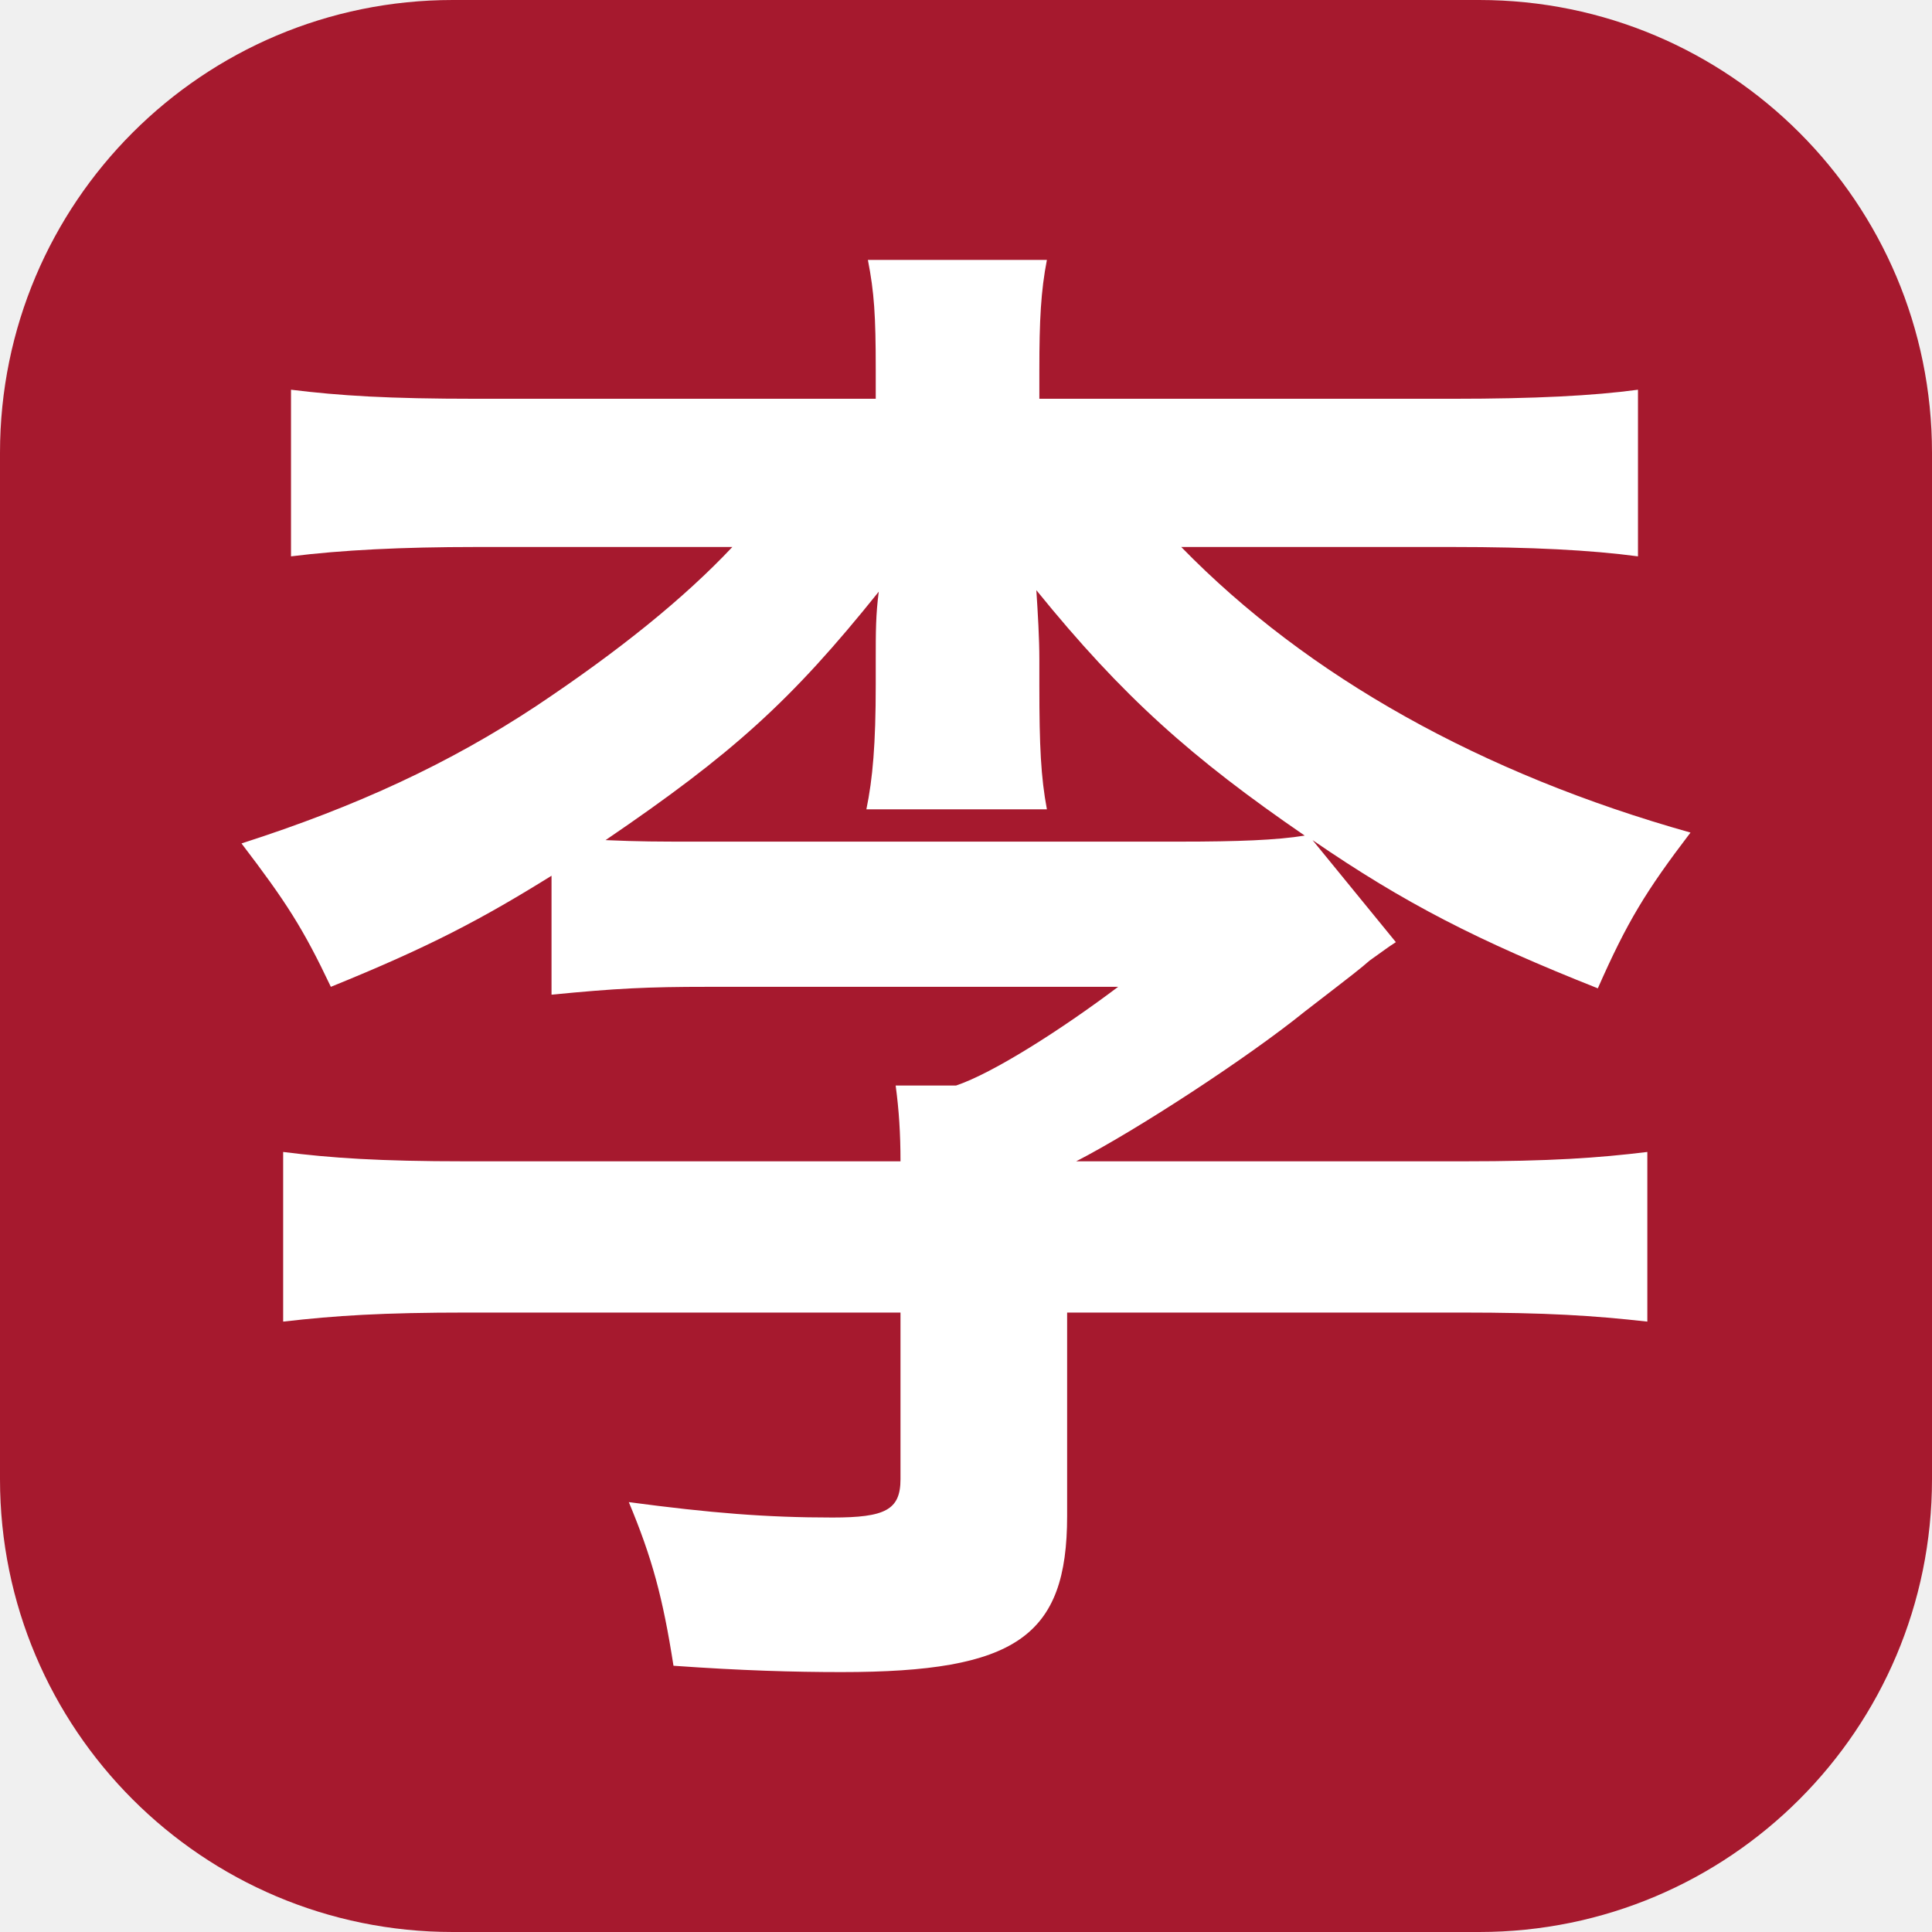
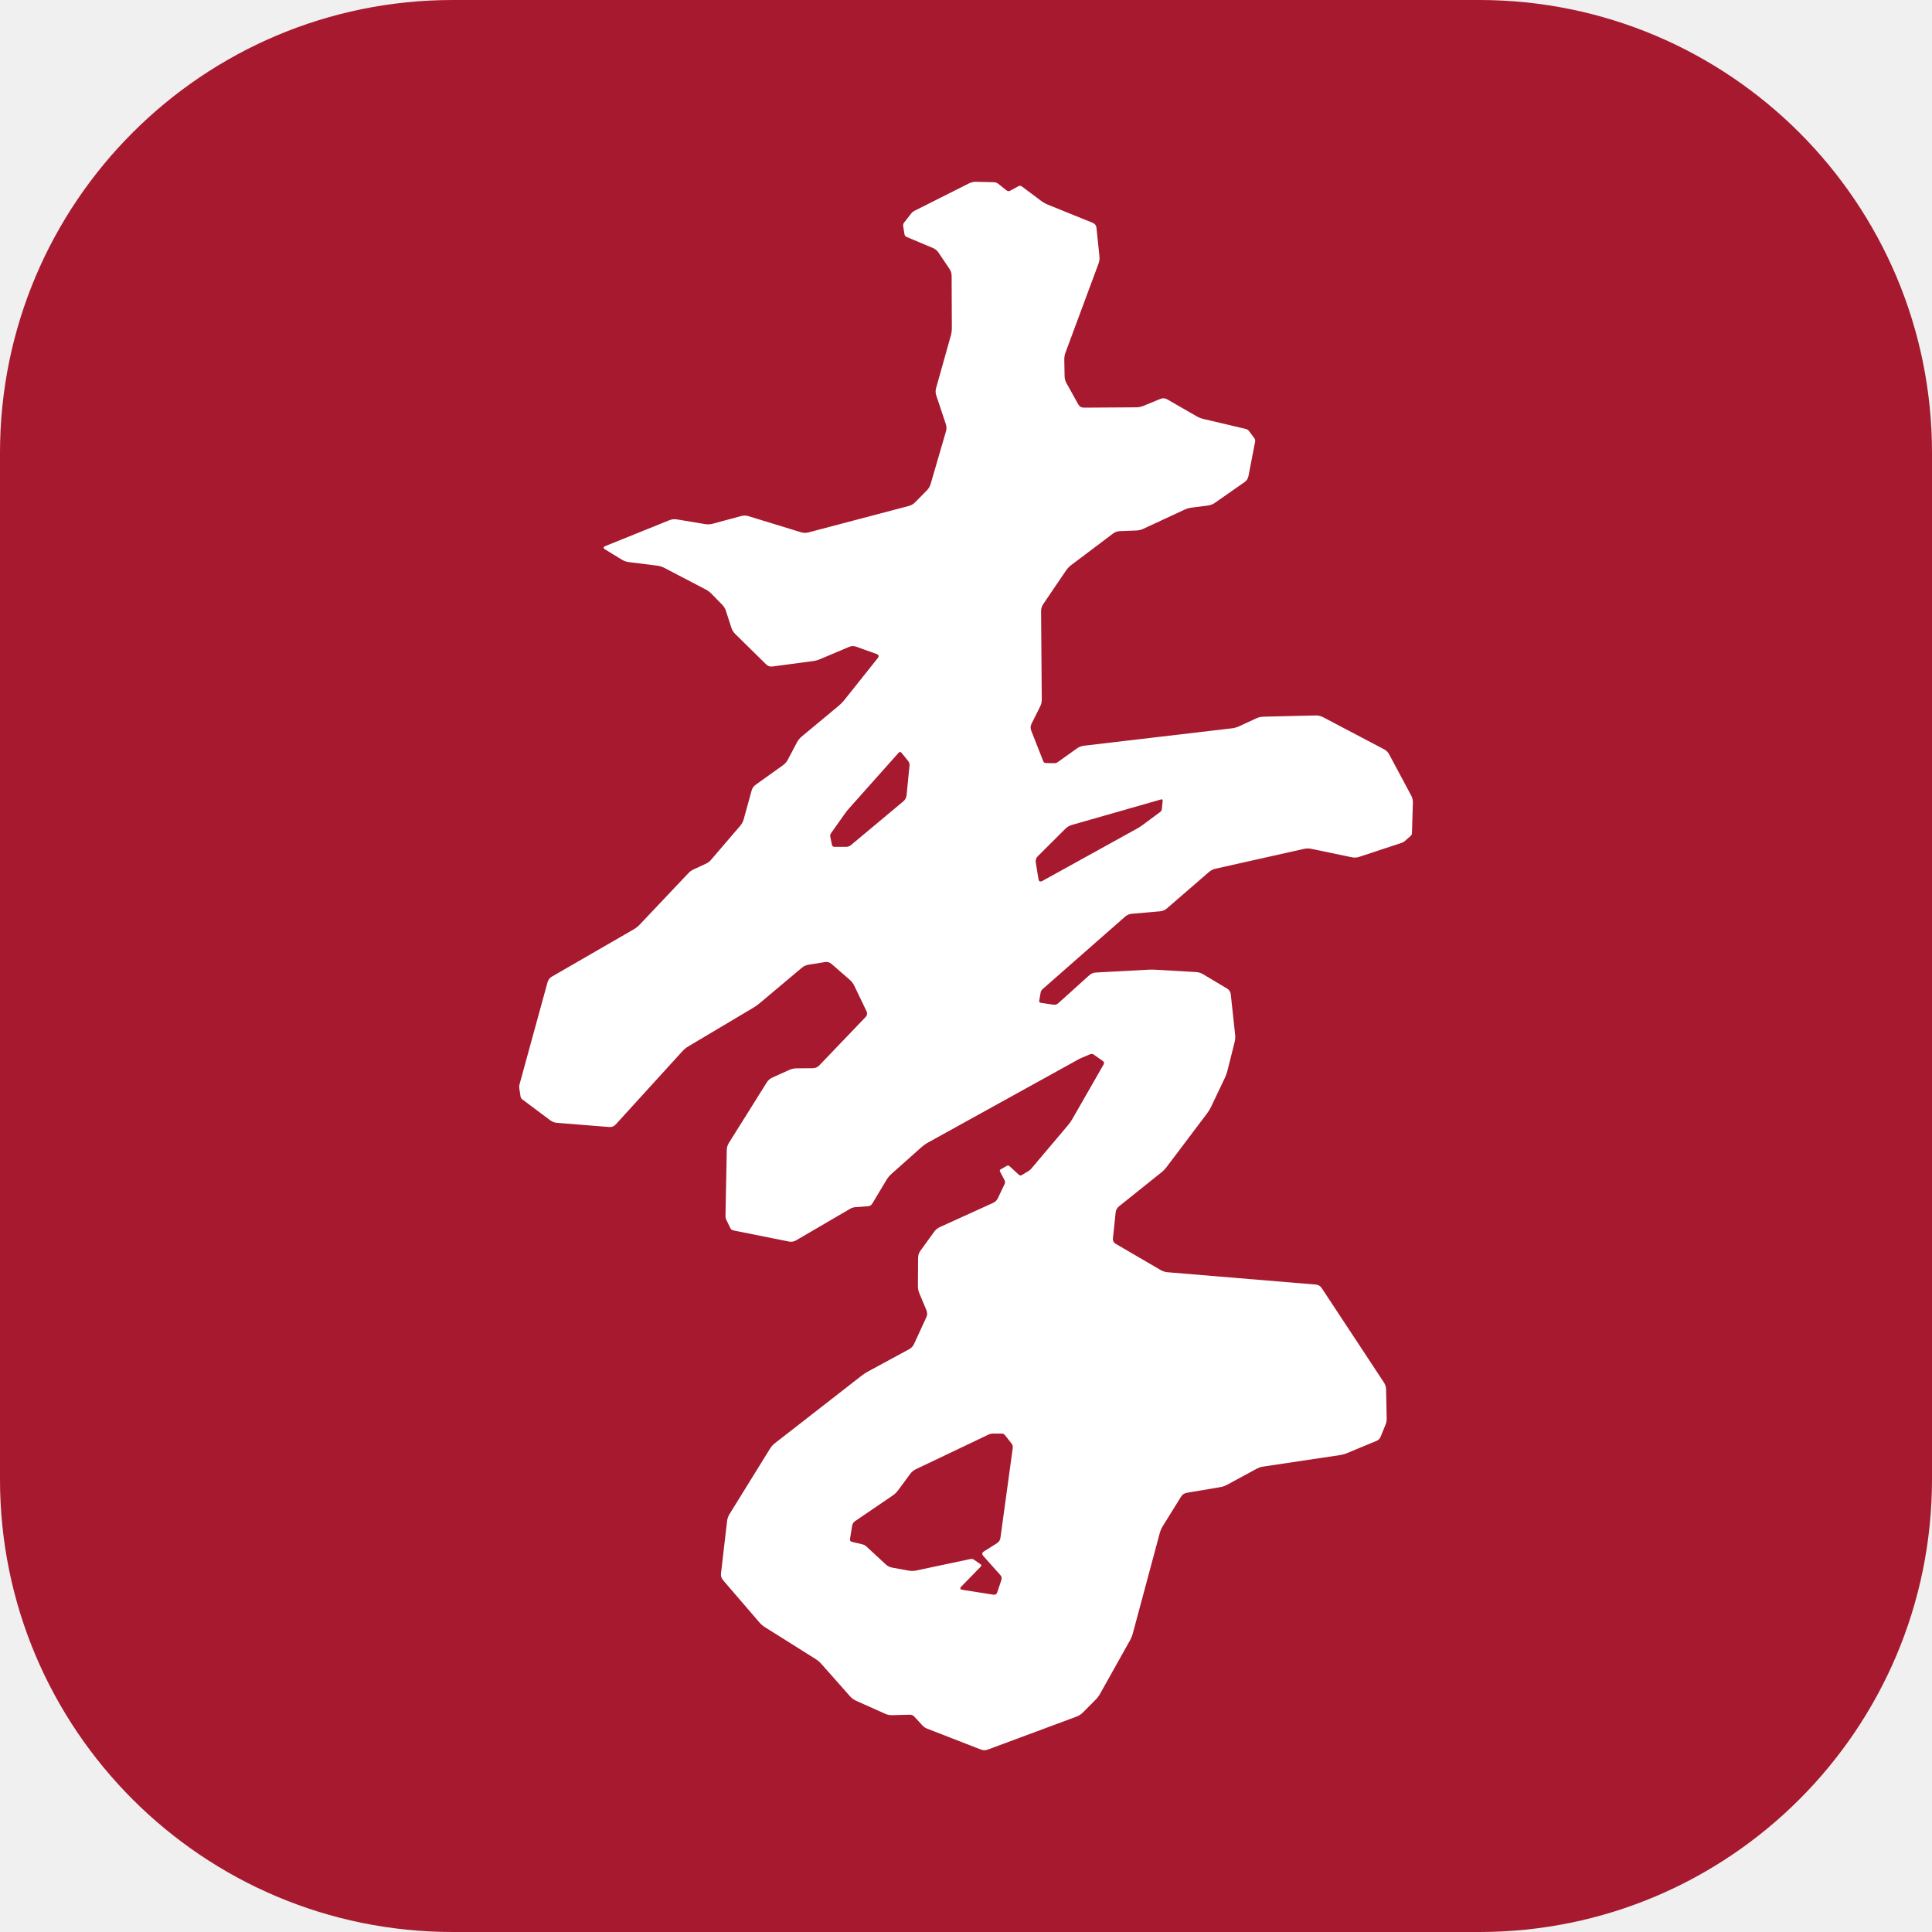
<svg xmlns="http://www.w3.org/2000/svg" viewBox="0 0 64 64">
  <rect width="64" height="64" rx="15" fill="#a6192e" />
-   <path fill="#fff" d="M34.43 13.21L34.43 12.24C34.43 10.61 34.48 9.64 34.68 8.61L28.75 8.61C28.96 9.69 29.01 10.45 29.01 12.24L29.01 13.21L15.77 13.21C12.86 13.21 11.27 13.11 9.64 12.91L9.64 18.43C11.32 18.22 13.32 18.12 15.77 18.12L24.26 18.12C22.67 19.81 20.52 21.55 17.76 23.39C14.9 25.28 11.83 26.71 8 27.94C9.48 29.88 10.04 30.75 10.96 32.69C14.24 31.36 15.97 30.44 18.27 29.01L18.27 32.95C20.42 32.74 21.44 32.69 23.44 32.69L37.04 32.69C35.14 34.12 32.89 35.55 31.67 35.96L29.67 35.96C29.78 36.78 29.83 37.55 29.83 38.47L15.41 38.47C12.55 38.47 10.96 38.36 9.38 38.16L9.38 43.78C11.12 43.58 12.65 43.48 15.51 43.48L29.83 43.48L29.83 49C29.83 50.02 29.32 50.27 27.58 50.27C25.38 50.27 23.54 50.12 20.83 49.76C21.6 51.6 21.96 52.93 22.31 55.18C24.56 55.34 26.3 55.39 27.88 55.39C33.66 55.39 35.35 54.21 35.35 50.22L35.35 43.48L48.38 43.48C51.25 43.48 52.78 43.58 54.57 43.78L54.57 38.16C52.93 38.36 51.35 38.47 48.49 38.47L35.65 38.47C37.65 37.44 41.33 35.04 43.22 33.51C45.01 32.13 45.01 32.13 45.37 31.82C45.88 31.46 45.93 31.41 46.24 31.21L43.48 27.83C46.54 29.93 48.95 31.16 52.93 32.74C53.9 30.54 54.52 29.52 56 27.58C49.1 25.64 43.32 22.42 39.13 18.12L48.13 18.12C50.73 18.12 52.68 18.22 54.26 18.43L54.26 12.91C52.78 13.11 50.84 13.21 48.13 13.21ZM22.98 27.88C21.8 27.88 21.19 27.88 20.06 27.83C24.26 24.97 26.2 23.23 29.11 19.6C29.01 20.37 29.01 20.93 29.01 21.85L29.01 22.67C29.01 24.66 28.91 25.79 28.7 26.81L34.68 26.81C34.48 25.74 34.43 24.72 34.43 22.72L34.43 21.85C34.43 21.14 34.38 20.32 34.33 19.55C37.19 23.08 39.49 25.12 43.22 27.68C42.3 27.83 41.02 27.88 39.08 27.88Z" />
+   <path fill="#fff" fill-rule="evenodd" d="M32.337 6.022Q32.21 6.019 32.097 6.076L30.301 6.98Q30.227 7.017 30.176 7.082L29.948 7.376Q29.909 7.426 29.919 7.49L29.962 7.759Q29.972 7.823 30.031 7.848L30.903 8.215Q31.02 8.265 31.091 8.37L31.453 8.908Q31.524 9.013 31.524 9.14L31.531 10.869Q31.531 10.996 31.497 11.118L31.009 12.857Q30.975 12.979 31.015 13.1L31.332 14.049Q31.372 14.169 31.336 14.291L30.829 16.031Q30.793 16.153 30.704 16.243L30.316 16.638Q30.227 16.729 30.104 16.761L26.78 17.637Q26.657 17.669 26.536 17.632L24.795 17.099Q24.674 17.062 24.551 17.095L23.606 17.35Q23.484 17.383 23.359 17.362L22.419 17.205Q22.294 17.184 22.176 17.232L20.056 18.088Q19.939 18.136 20.047 18.202L20.599 18.539Q20.707 18.605 20.833 18.621L21.771 18.738Q21.897 18.754 22.01 18.813L23.377 19.527Q23.484 19.583 23.568 19.669L23.925 20.033Q24.009 20.119 24.046 20.234L24.227 20.792Q24.266 20.913 24.356 21.002L25.377 22.006Q25.467 22.095 25.593 22.078L26.928 21.9Q27.054 21.884 27.17 21.834L28.127 21.429Q28.244 21.38 28.363 21.423L29.033 21.663Q29.153 21.706 29.073 21.805L27.967 23.193Q27.887 23.293 27.79 23.374L26.555 24.401Q26.457 24.483 26.398 24.595L26.098 25.164Q26.039 25.276 25.936 25.35L25.034 25.995Q24.93 26.069 24.897 26.192L24.637 27.137Q24.603 27.259 24.521 27.355L23.553 28.484Q23.484 28.565 23.387 28.61L22.975 28.801Q22.878 28.846 22.805 28.923L21.191 30.629Q21.104 30.721 20.994 30.785L18.281 32.352Q18.171 32.416 18.138 32.538L17.209 35.924Q17.192 35.986 17.202 36.049L17.243 36.319Q17.253 36.382 17.304 36.421L18.226 37.11Q18.327 37.186 18.454 37.196L20.184 37.334Q20.31 37.344 20.396 37.25L22.605 34.824Q22.69 34.73 22.799 34.665L24.961 33.378Q25.07 33.313 25.167 33.231L26.56 32.06Q26.657 31.978 26.782 31.958L27.325 31.87Q27.45 31.849 27.546 31.932L28.148 32.456Q28.244 32.54 28.299 32.654L28.701 33.491Q28.756 33.606 28.668 33.697L27.141 35.292Q27.054 35.384 26.927 35.385L26.387 35.39Q26.26 35.391 26.145 35.443L25.583 35.697Q25.467 35.749 25.4 35.857L24.145 37.861Q24.078 37.969 24.075 38.096L24.033 40.278Q24.032 40.349 24.062 40.412L24.194 40.682Q24.225 40.745 24.294 40.759L26.136 41.128Q26.26 41.153 26.37 41.089L28.16 40.044Q28.244 39.995 28.34 39.988L28.751 39.959Q28.848 39.952 28.897 39.869L29.368 39.083Q29.434 38.974 29.528 38.89L30.529 37.998Q30.624 37.914 30.735 37.852L35.72 35.096Q35.78 35.063 35.844 35.037L36.113 34.923Q36.177 34.896 36.233 34.936L36.531 35.145Q36.598 35.192 36.557 35.264L35.525 37.065Q35.462 37.176 35.38 37.272L34.16 38.716Q34.121 38.762 34.069 38.793L33.849 38.925Q33.797 38.957 33.752 38.916L33.44 38.63Q33.4 38.593 33.353 38.62L33.15 38.735Q33.103 38.762 33.128 38.811L33.277 39.095Q33.31 39.159 33.279 39.223L33.053 39.697Q33.003 39.799 32.9 39.846L31.136 40.648Q31.02 40.701 30.946 40.803L30.488 41.436Q30.414 41.539 30.413 41.666L30.407 42.602Q30.406 42.729 30.456 42.846L30.69 43.405Q30.739 43.522 30.686 43.637L30.28 44.519Q30.227 44.635 30.115 44.695L28.752 45.434Q28.64 45.495 28.54 45.573L25.671 47.807Q25.571 47.885 25.505 47.993L24.166 50.157Q24.099 50.265 24.085 50.391L23.884 52.122Q23.869 52.248 23.952 52.345L25.151 53.739Q25.233 53.835 25.341 53.903L27.017 54.957Q27.124 55.025 27.209 55.12L28.159 56.193Q28.244 56.288 28.359 56.34L29.318 56.769Q29.434 56.821 29.56 56.817L30.133 56.802Q30.227 56.799 30.29 56.868L30.56 57.161Q30.624 57.229 30.711 57.263L32.488 57.954Q32.607 58 32.726 57.956L35.661 56.865Q35.78 56.821 35.87 56.731L36.293 56.305Q36.382 56.215 36.444 56.104L37.431 54.342Q37.493 54.232 37.526 54.109L38.419 50.784Q38.452 50.662 38.519 50.554L39.123 49.58Q39.19 49.472 39.315 49.451L40.415 49.265Q40.54 49.244 40.652 49.184L41.618 48.66Q41.73 48.6 41.855 48.581L44.381 48.203Q44.507 48.185 44.624 48.136L45.601 47.73Q45.696 47.691 45.735 47.595L45.9 47.188Q45.938 47.092 45.936 46.989L45.916 46.029Q45.914 45.902 45.844 45.796L43.783 42.669Q43.713 42.563 43.587 42.553L38.683 42.145Q38.557 42.135 38.447 42.071L36.964 41.206Q36.854 41.142 36.868 41.016L36.957 40.167Q36.97 40.041 37.069 39.961L38.468 38.841Q38.567 38.762 38.644 38.661L39.988 36.88Q40.065 36.779 40.119 36.664L40.576 35.704Q40.63 35.589 40.661 35.466L40.898 34.522Q40.929 34.399 40.915 34.273L40.771 32.939Q40.757 32.812 40.648 32.747L39.856 32.274Q39.747 32.208 39.62 32.201L38.287 32.124Q38.16 32.116 38.033 32.123L36.303 32.216Q36.177 32.223 36.082 32.308L35.056 33.234Q34.987 33.296 34.895 33.282L34.478 33.219Q34.415 33.209 34.426 33.146L34.473 32.876Q34.485 32.812 34.533 32.77L37.271 30.365Q37.367 30.281 37.493 30.27L38.43 30.188Q38.557 30.177 38.653 30.094L40.047 28.888Q40.143 28.805 40.267 28.777L43.193 28.121Q43.317 28.093 43.441 28.119L44.779 28.398Q44.903 28.424 45.024 28.385L46.433 27.92Q46.49 27.901 46.535 27.862L46.726 27.695Q46.771 27.656 46.773 27.596L46.804 26.593Q46.808 26.466 46.748 26.354L46.019 24.991Q45.96 24.879 45.847 24.82L43.826 23.756Q43.713 23.697 43.586 23.7L41.857 23.741Q41.73 23.744 41.615 23.797L41.052 24.057Q40.937 24.111 40.811 24.126L35.906 24.703Q35.78 24.718 35.677 24.791L35.039 25.246Q34.987 25.283 34.922 25.282L34.647 25.277Q34.582 25.276 34.559 25.216L34.161 24.204Q34.115 24.086 34.172 23.972L34.455 23.406Q34.512 23.293 34.51 23.166L34.487 20.246Q34.486 20.119 34.557 20.014L35.312 18.901Q35.383 18.796 35.485 18.719L36.869 17.676Q36.97 17.599 37.097 17.595L37.636 17.574Q37.763 17.569 37.878 17.516L39.235 16.885Q39.35 16.832 39.476 16.816L40.017 16.746Q40.143 16.729 40.247 16.656L41.229 15.969Q41.333 15.896 41.357 15.771L41.577 14.633Q41.59 14.566 41.549 14.511L41.374 14.279Q41.333 14.224 41.267 14.209L39.87 13.88Q39.747 13.851 39.637 13.788L38.667 13.23Q38.557 13.166 38.439 13.214L37.881 13.444Q37.763 13.492 37.636 13.493L35.907 13.504Q35.78 13.505 35.718 13.394L35.329 12.694Q35.268 12.583 35.266 12.456L35.256 11.916Q35.254 11.79 35.299 11.671L36.389 8.735Q36.433 8.616 36.42 8.49L36.323 7.553Q36.309 7.426 36.192 7.379L34.708 6.778Q34.59 6.73 34.489 6.654L33.855 6.179Q33.797 6.135 33.733 6.17L33.464 6.317Q33.4 6.352 33.343 6.307L33.067 6.088Q33.003 6.038 32.923 6.036ZM29.764 24.94Q29.818 24.879 29.869 24.943L30.086 25.212Q30.137 25.276 30.129 25.357L30.032 26.339Q30.02 26.466 29.922 26.547L28.188 27.996Q28.121 28.052 28.033 28.052L27.638 28.052Q27.573 28.052 27.56 27.989L27.504 27.719Q27.491 27.656 27.528 27.603L27.978 26.966Q28.052 26.862 28.136 26.768ZM38.46 26.483Q38.522 26.466 38.515 26.529L38.487 26.799Q38.481 26.862 38.43 26.9L37.865 27.319Q37.763 27.395 37.652 27.456L34.532 29.181Q34.421 29.242 34.4 29.117L34.312 28.574Q34.292 28.449 34.382 28.36L35.293 27.453Q35.383 27.363 35.505 27.328ZM32.756 47.518Q32.819 47.489 32.888 47.489L33.181 47.489Q33.25 47.489 33.292 47.543L33.511 47.822Q33.56 47.885 33.549 47.965L33.141 50.94Q33.125 51.059 33.024 51.122L32.595 51.392Q32.494 51.455 32.574 51.544L33.136 52.174Q33.203 52.248 33.171 52.343L33.035 52.747Q33.003 52.842 32.904 52.826L31.884 52.665Q31.759 52.645 31.847 52.554L32.488 51.897Q32.532 51.852 32.48 51.816L32.262 51.666Q32.21 51.631 32.149 51.644L30.351 52.025Q30.227 52.051 30.102 52.029L29.558 51.93Q29.434 51.907 29.34 51.821L28.7 51.229Q28.64 51.174 28.561 51.156L28.224 51.077Q28.145 51.059 28.158 50.978L28.228 50.543Q28.244 50.445 28.326 50.389L29.569 49.543Q29.674 49.472 29.749 49.37L30.151 48.826Q30.227 48.724 30.341 48.669Z" />
</svg>
